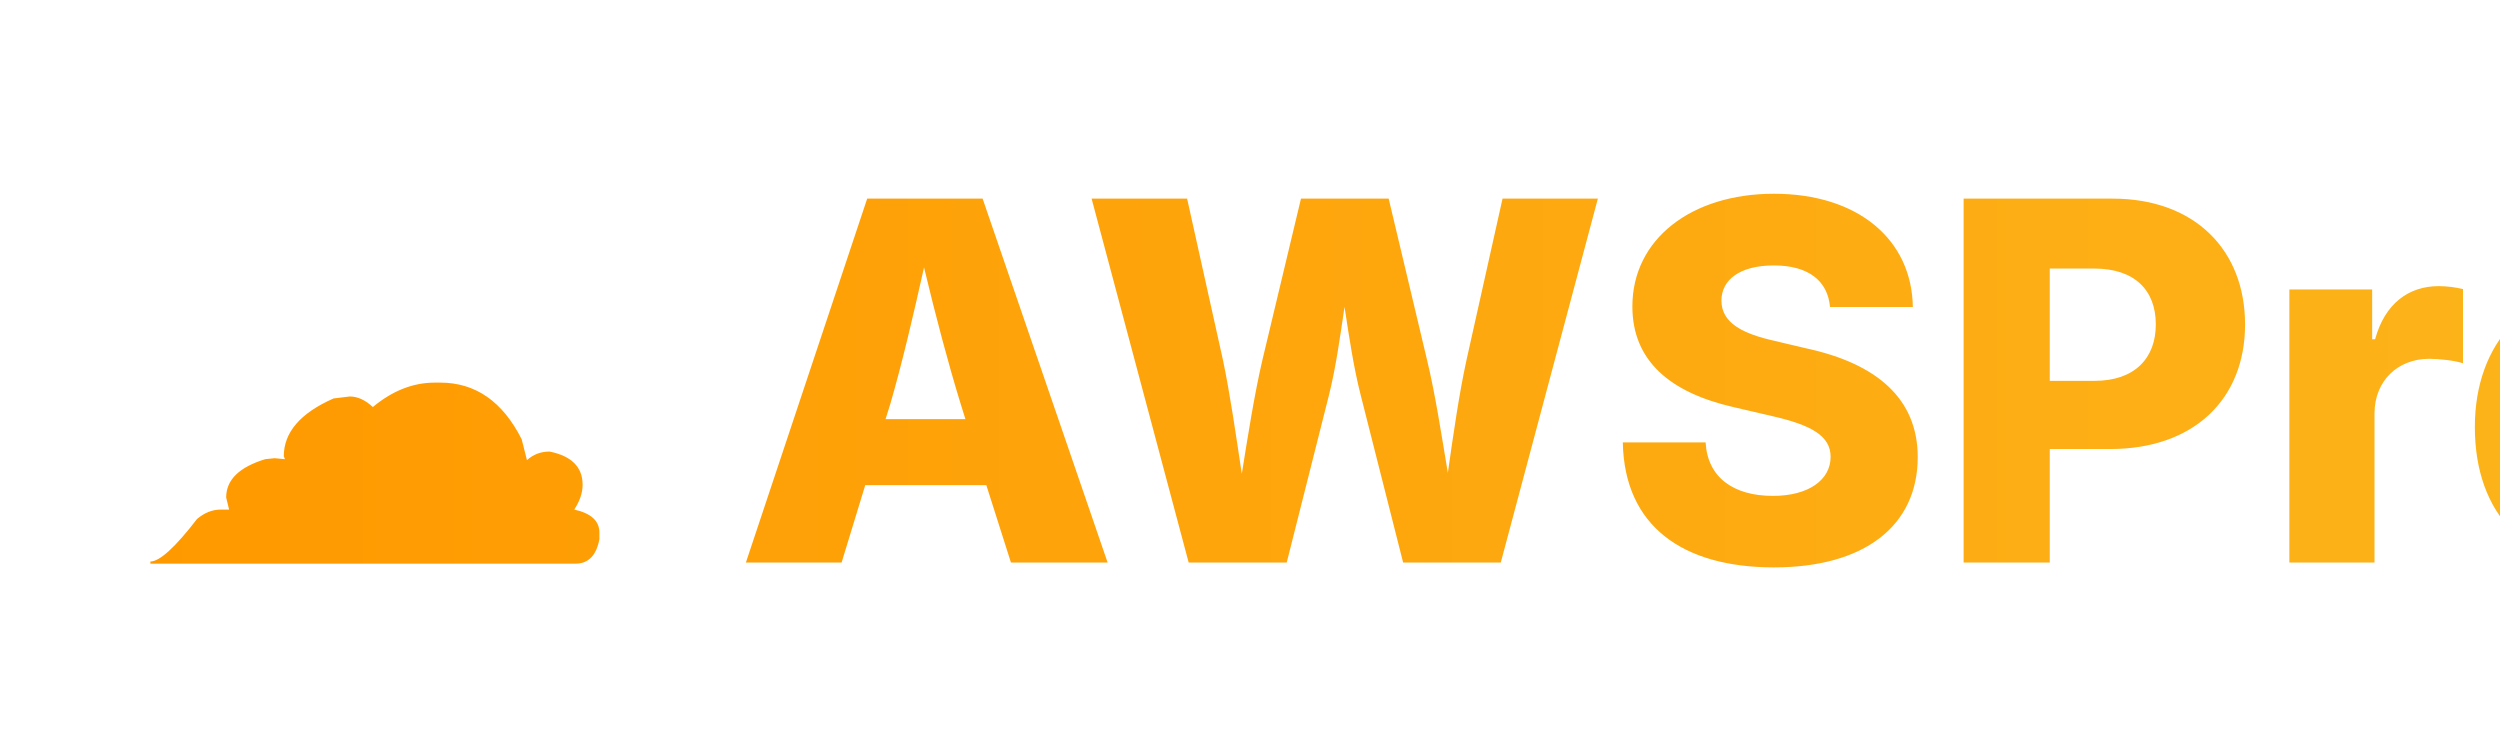
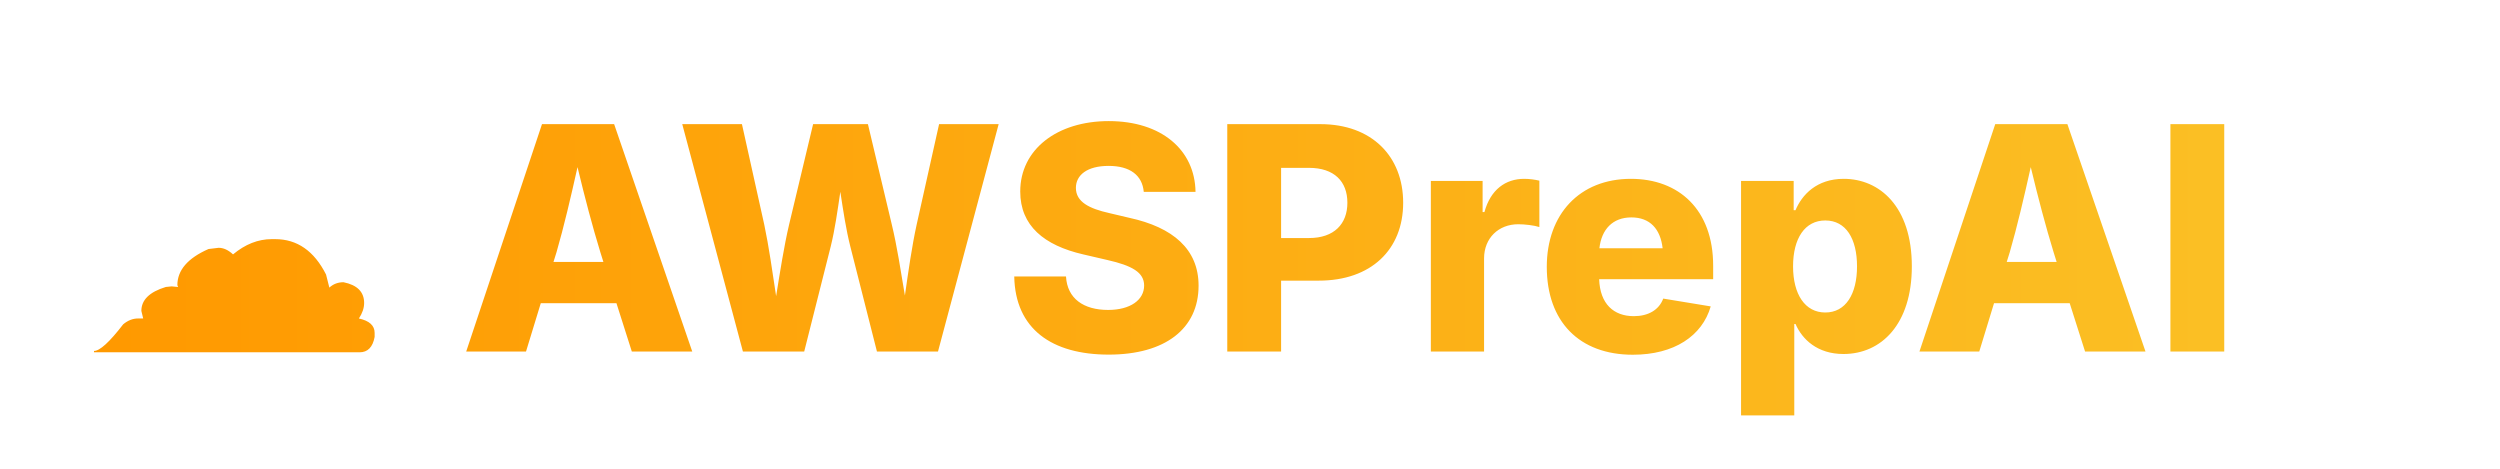
- <svg xmlns="http://www.w3.org/2000/svg" viewBox="0 0 200 60">
+ <svg xmlns="http://www.w3.org/2000/svg" viewBox="0 0 320 60">
  <defs>
    <linearGradient id="logoGradient" x1="0%" y1="0%" x2="100%" y2="0%">
      <stop offset="0%" style="stop-color:#ff9900;stop-opacity:1" />
      <stop offset="100%" style="stop-color:#fbbf24;stop-opacity:1" />
    </linearGradient>
  </defs>
  <text x="10" y="45" font-size="40" font-weight="800" fill="url(#logoGradient)" font-family="'Inter', -apple-system, sans-serif">☁️ AWSPrepAI</text>
</svg>
